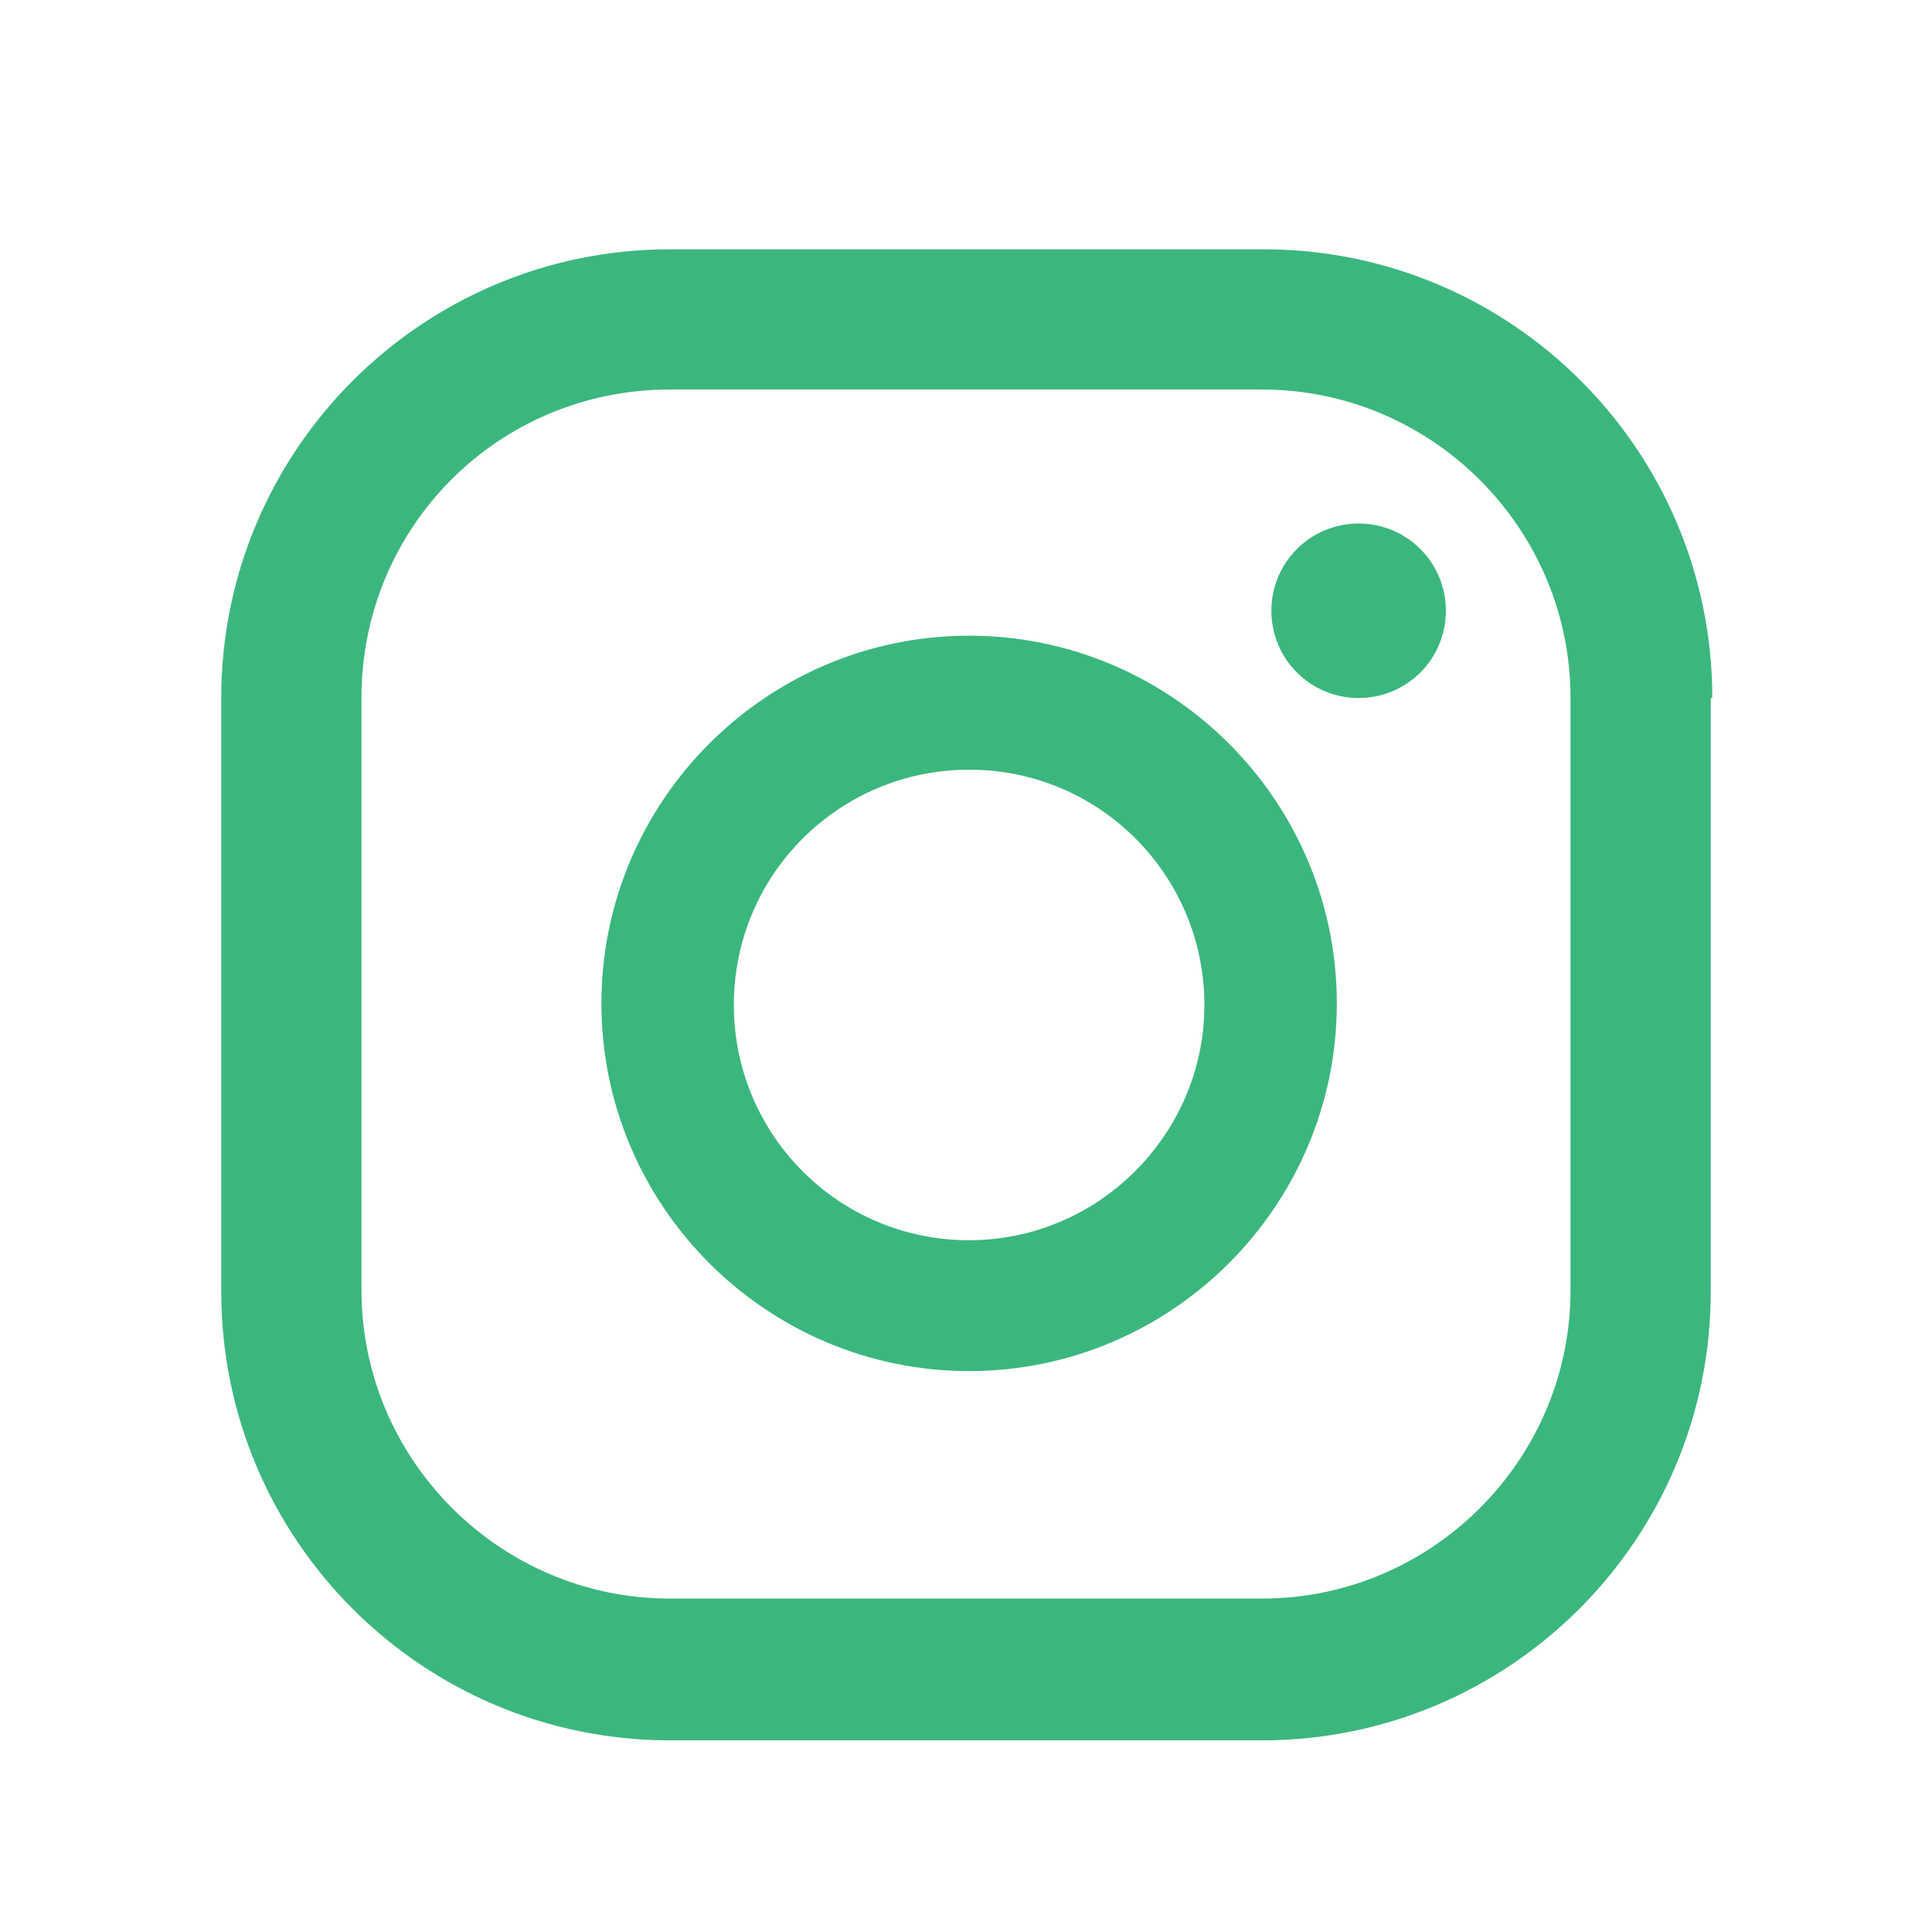
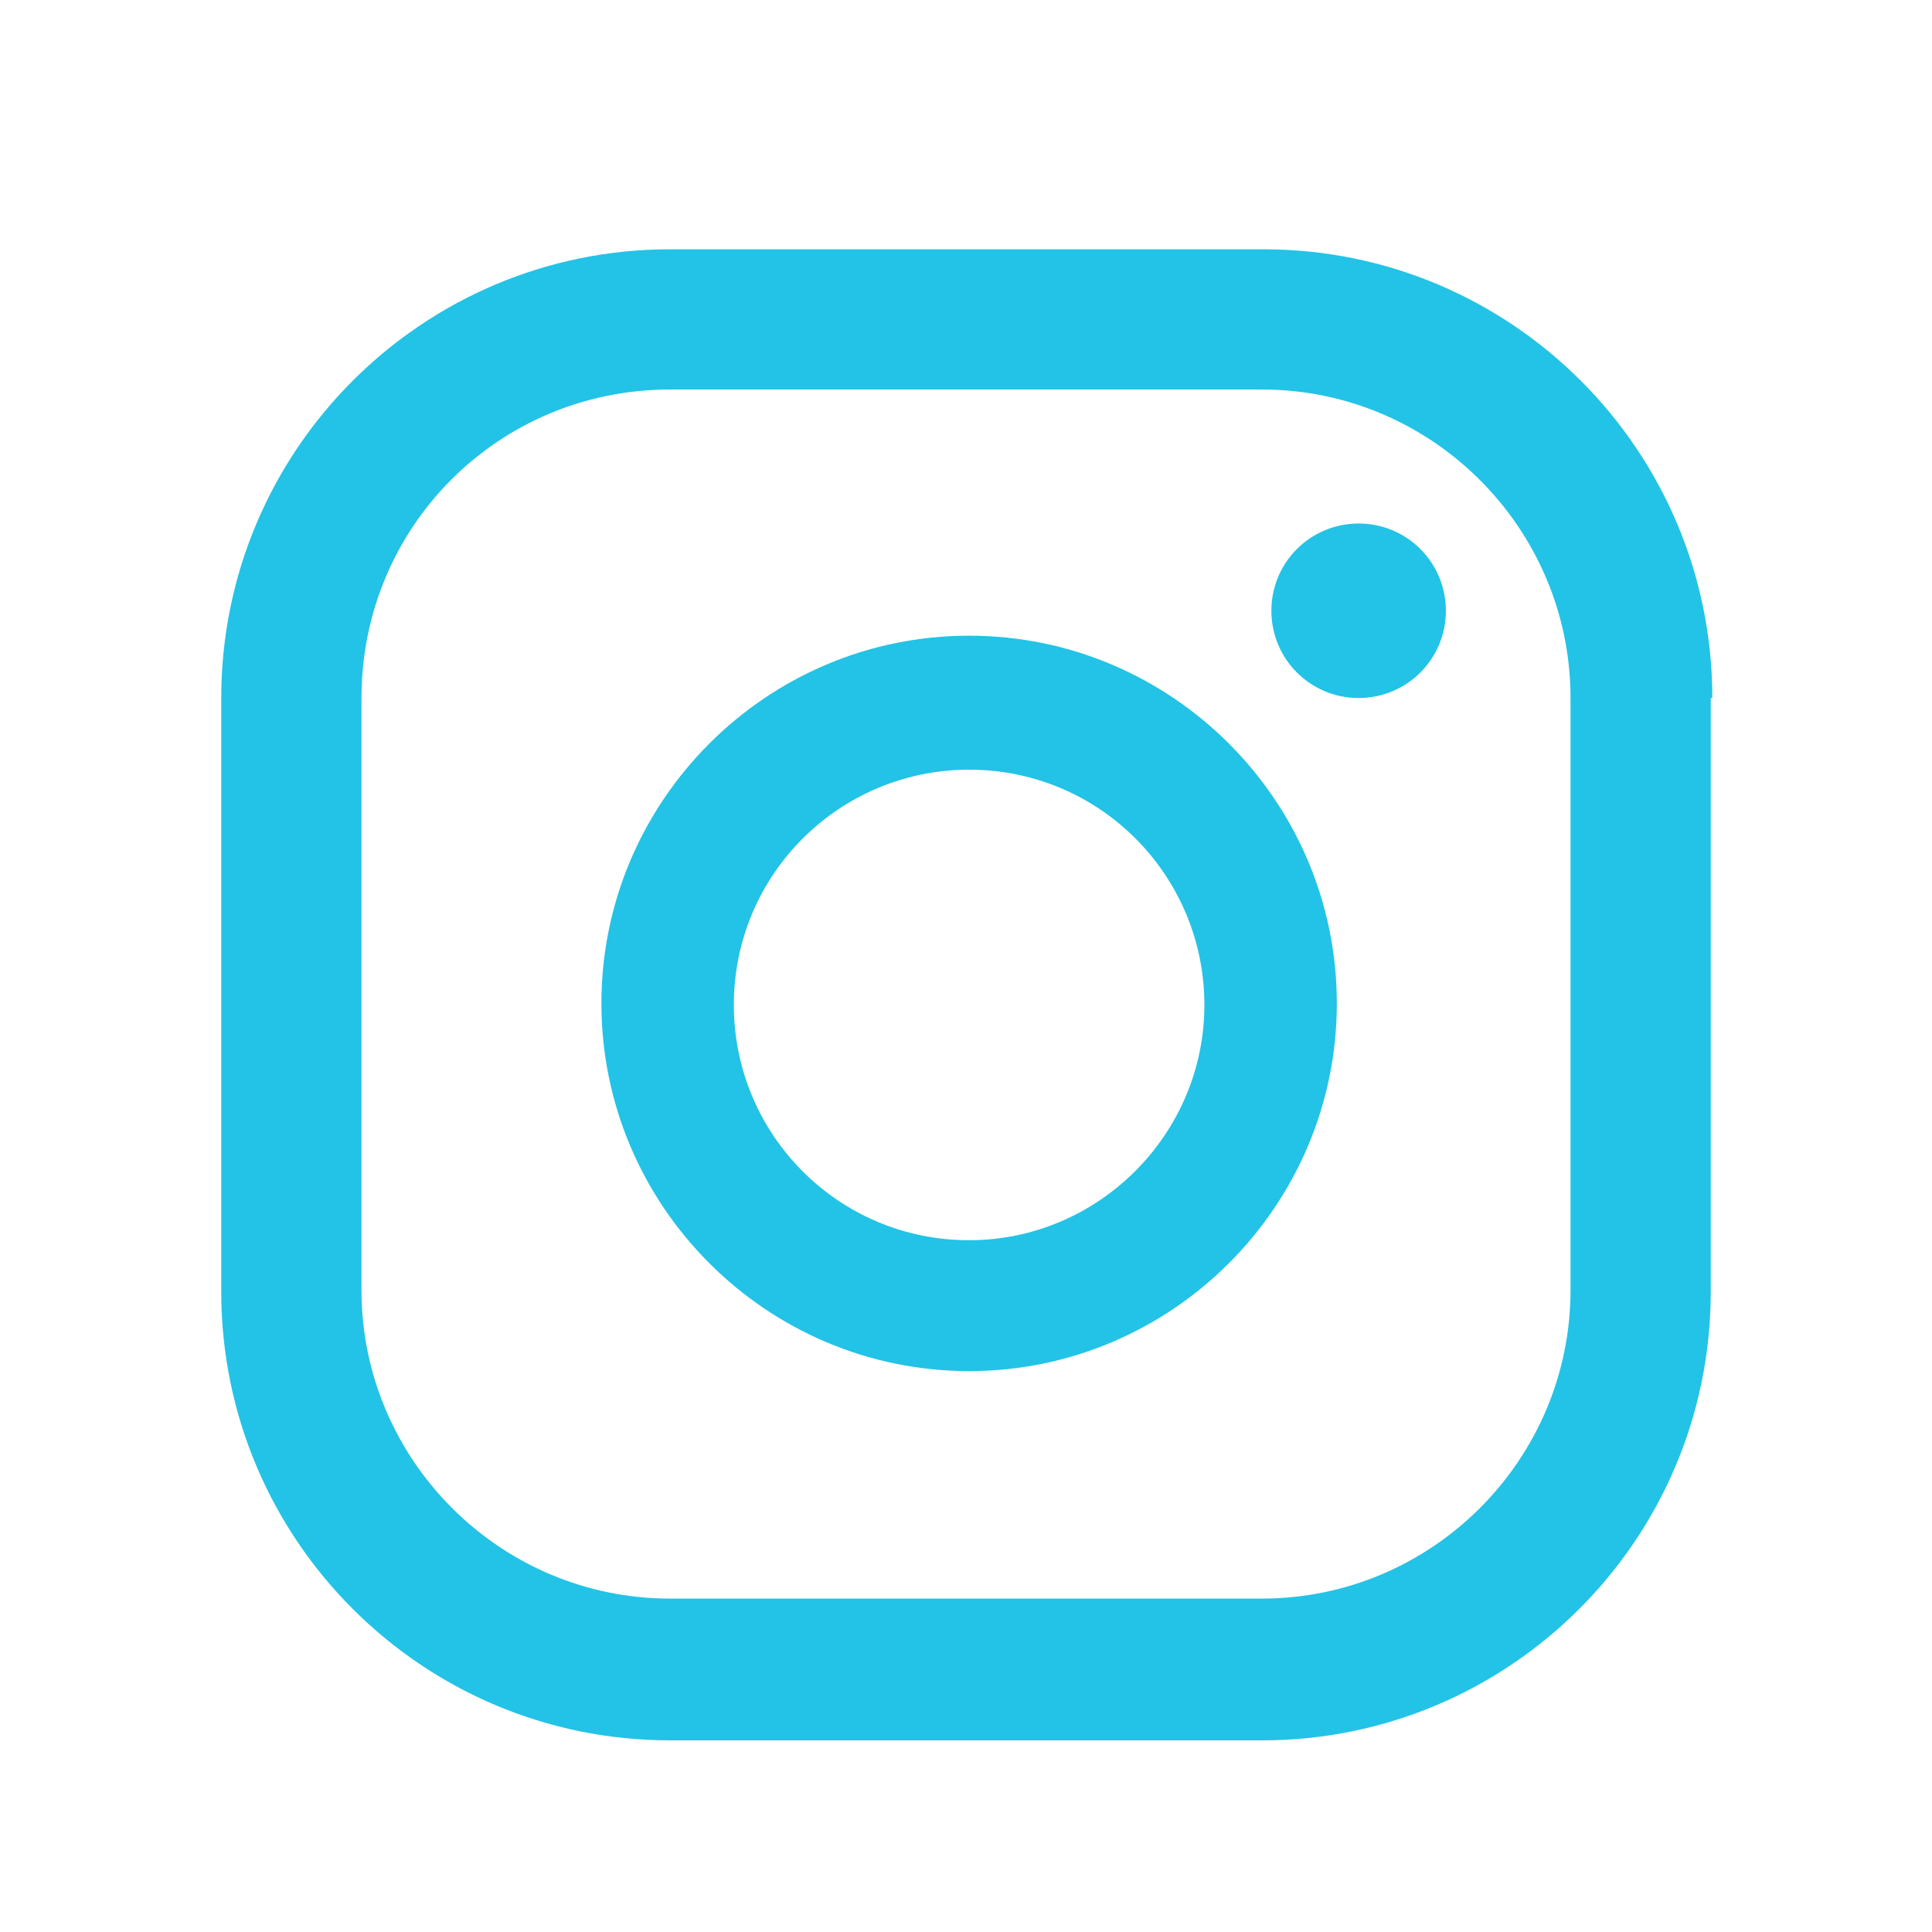
<svg xmlns="http://www.w3.org/2000/svg" enable-background="new 0 0 124 124" viewBox="0 0 124 124">
-   <path fill="#3BB77E" d="M87.2,33.6c-3.1,0-5.6,2.5-5.6,5.6c0,3.1,2.5,5.6,5.6,5.6c3.1,0,5.6-2.5,5.6-5.6   C92.8,36.1,90.3,33.6,87.2,33.6z M62.2,40.8c-13,0-23.6,10.6-23.6,23.6s10.6,23.6,23.6,23.6s23.6-10.6,23.6-23.6   S75.2,40.8,62.2,40.8z M62.2,79.6c-8.4,0-15.1-6.8-15.1-15.1c0-8.4,6.8-15.1,15.1-15.1c8.4,0,15.1,6.8,15.1,15.1   C77.3,72.8,70.5,79.6,62.2,79.6z M109.9,44.8c0-15.9-12.9-28.8-28.8-28.8H43c-15.9,0-28.8,12.9-28.8,28.8v38.1   c0,15.9,12.9,28.8,28.8,28.8H81c15.9,0,28.8-12.9,28.8-28.8V44.8z M100.8,82.8c0,10.9-8.9,19.8-19.8,19.8H43   c-10.9,0-19.8-8.9-19.8-19.8V44.8C23.2,33.8,32,25,43,25H81c10.9,0,19.8,8.9,19.8,19.8V82.8z" />
+   <path fill="#22c3e6" d="M87.2,33.6c-3.1,0-5.6,2.5-5.6,5.6c0,3.1,2.5,5.6,5.6,5.6c3.1,0,5.6-2.5,5.6-5.6   C92.8,36.1,90.3,33.6,87.2,33.6z M62.2,40.8c-13,0-23.6,10.6-23.6,23.6s10.6,23.6,23.6,23.6s23.6-10.6,23.6-23.6   S75.2,40.8,62.2,40.8z M62.2,79.6c-8.4,0-15.1-6.8-15.1-15.1c0-8.4,6.8-15.1,15.1-15.1c8.4,0,15.1,6.8,15.1,15.1   C77.3,72.8,70.5,79.6,62.2,79.6z M109.9,44.8c0-15.9-12.9-28.8-28.8-28.8H43c-15.9,0-28.8,12.9-28.8,28.8v38.1   c0,15.9,12.9,28.8,28.8,28.8H81c15.9,0,28.8-12.9,28.8-28.8V44.8z M100.8,82.8c0,10.9-8.9,19.8-19.8,19.8H43   c-10.9,0-19.8-8.9-19.8-19.8V44.8C23.2,33.8,32,25,43,25H81c10.9,0,19.8,8.9,19.8,19.8V82.8z" />
</svg>
